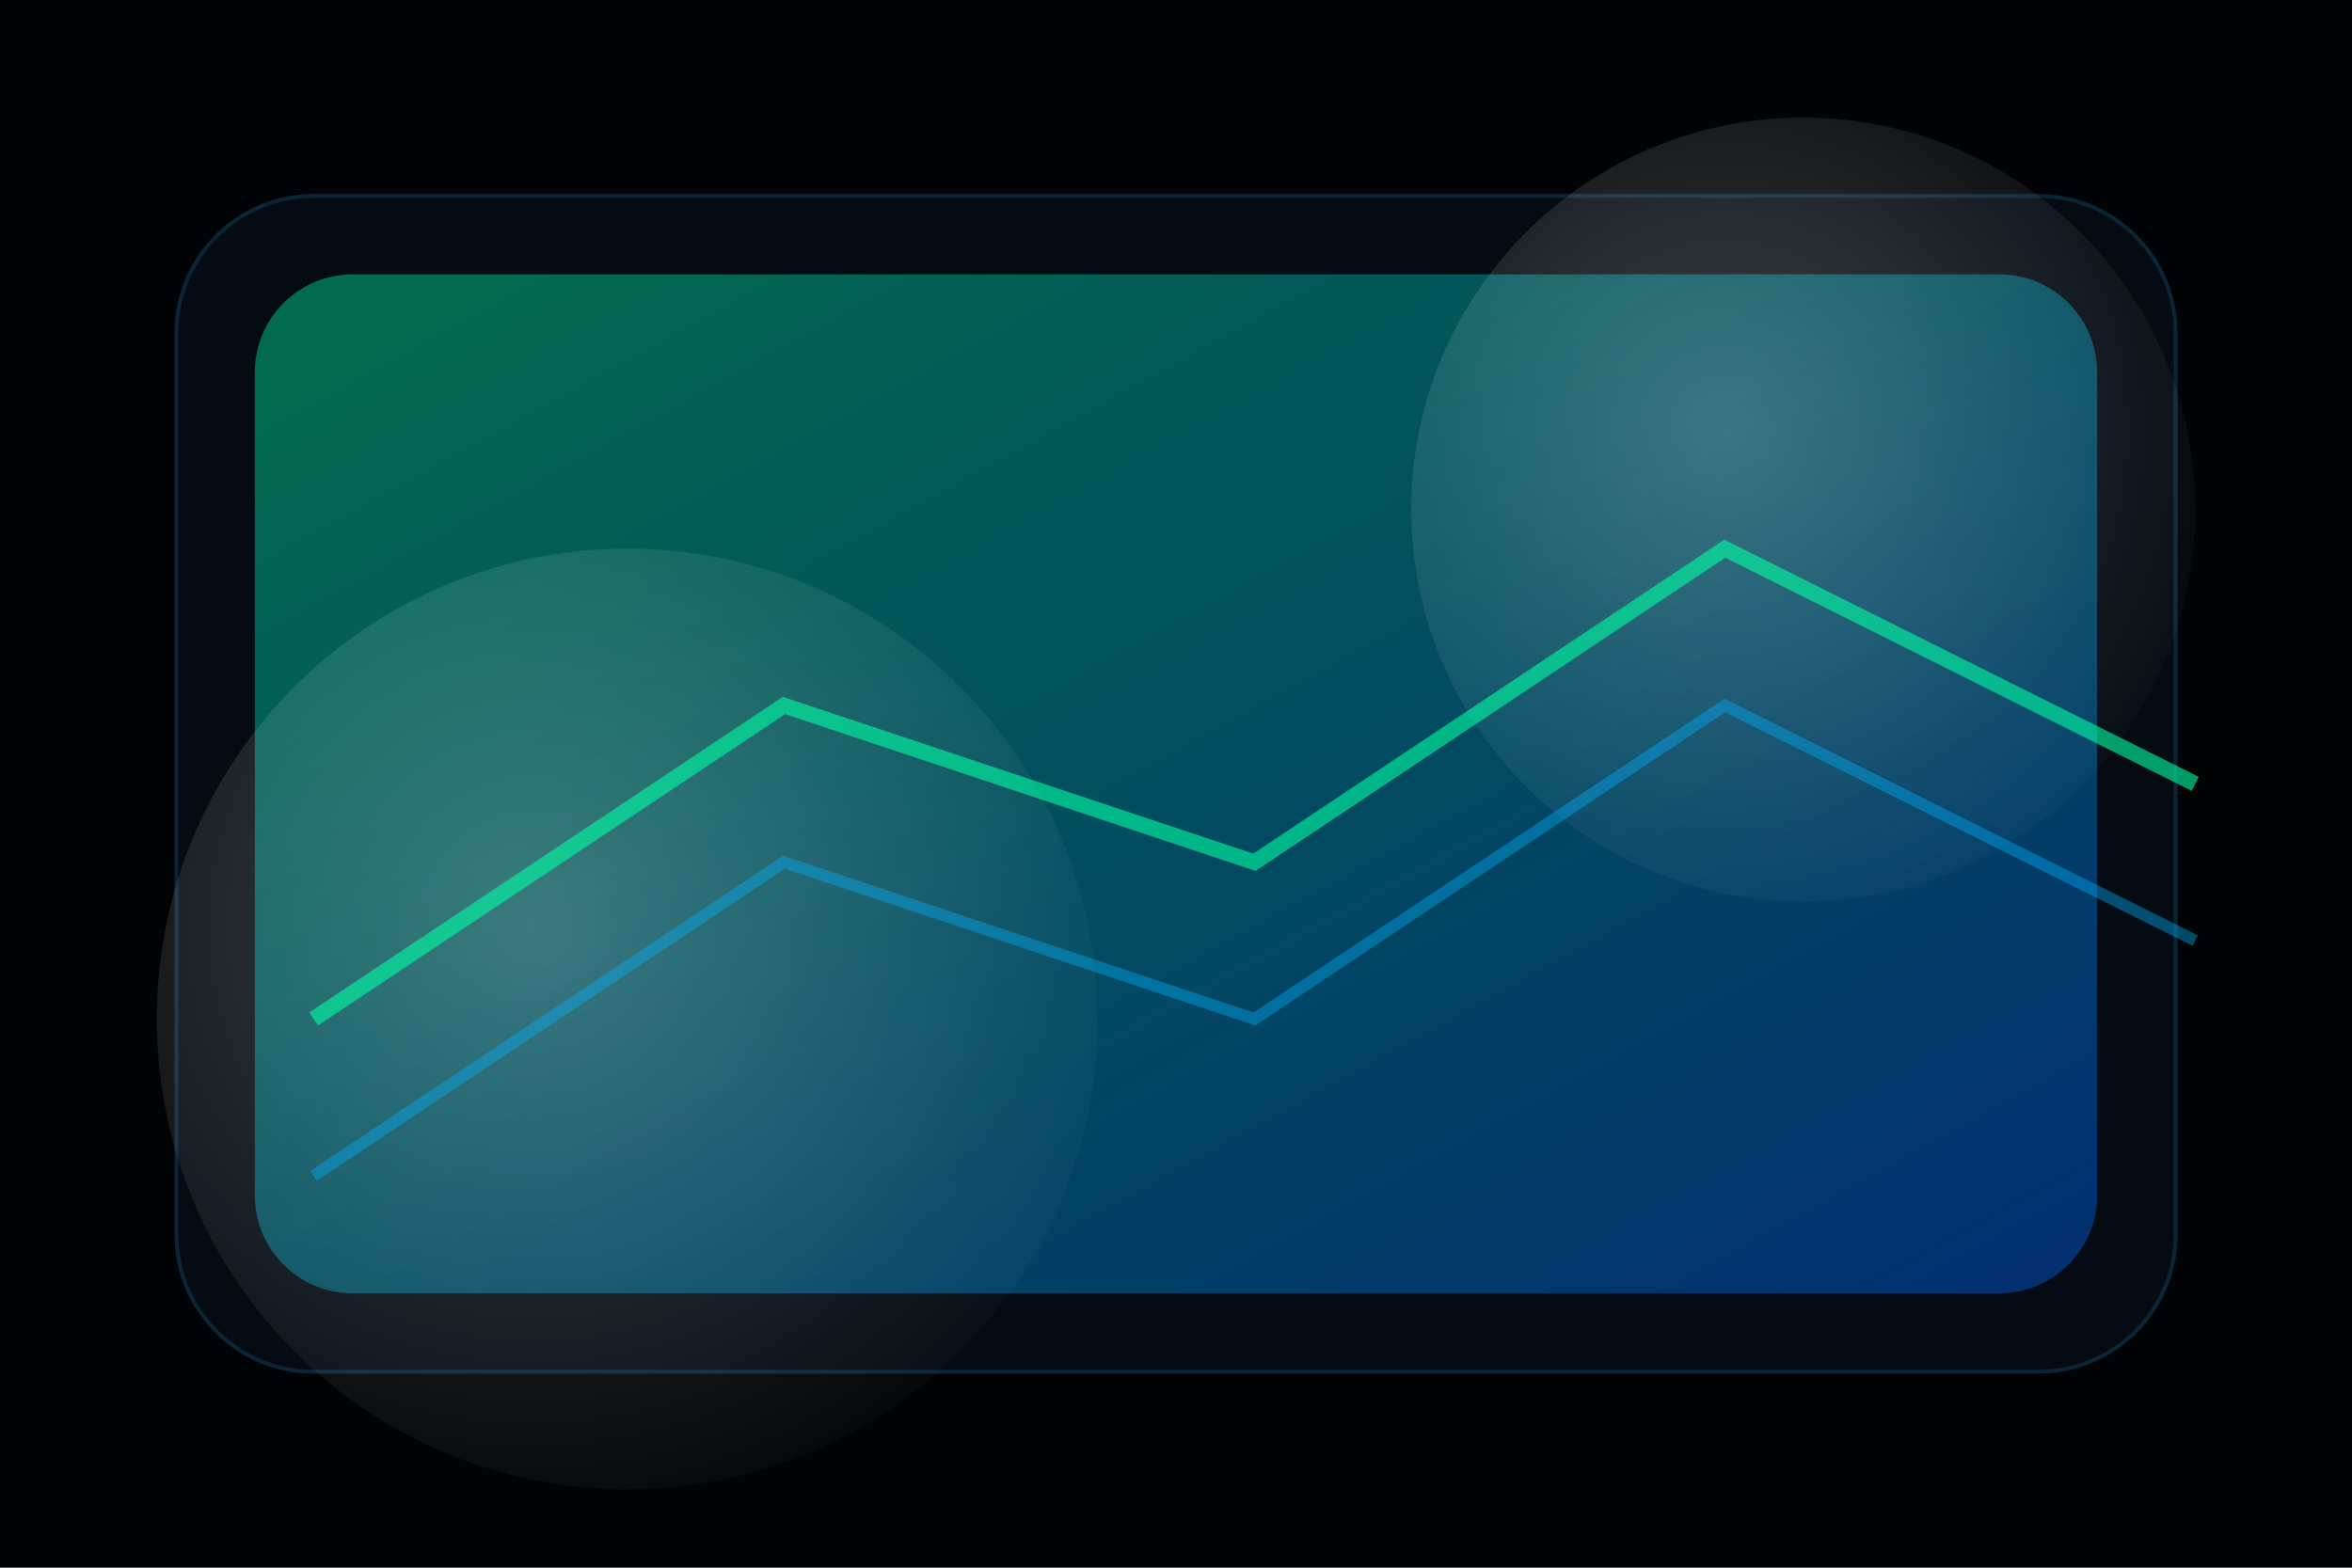
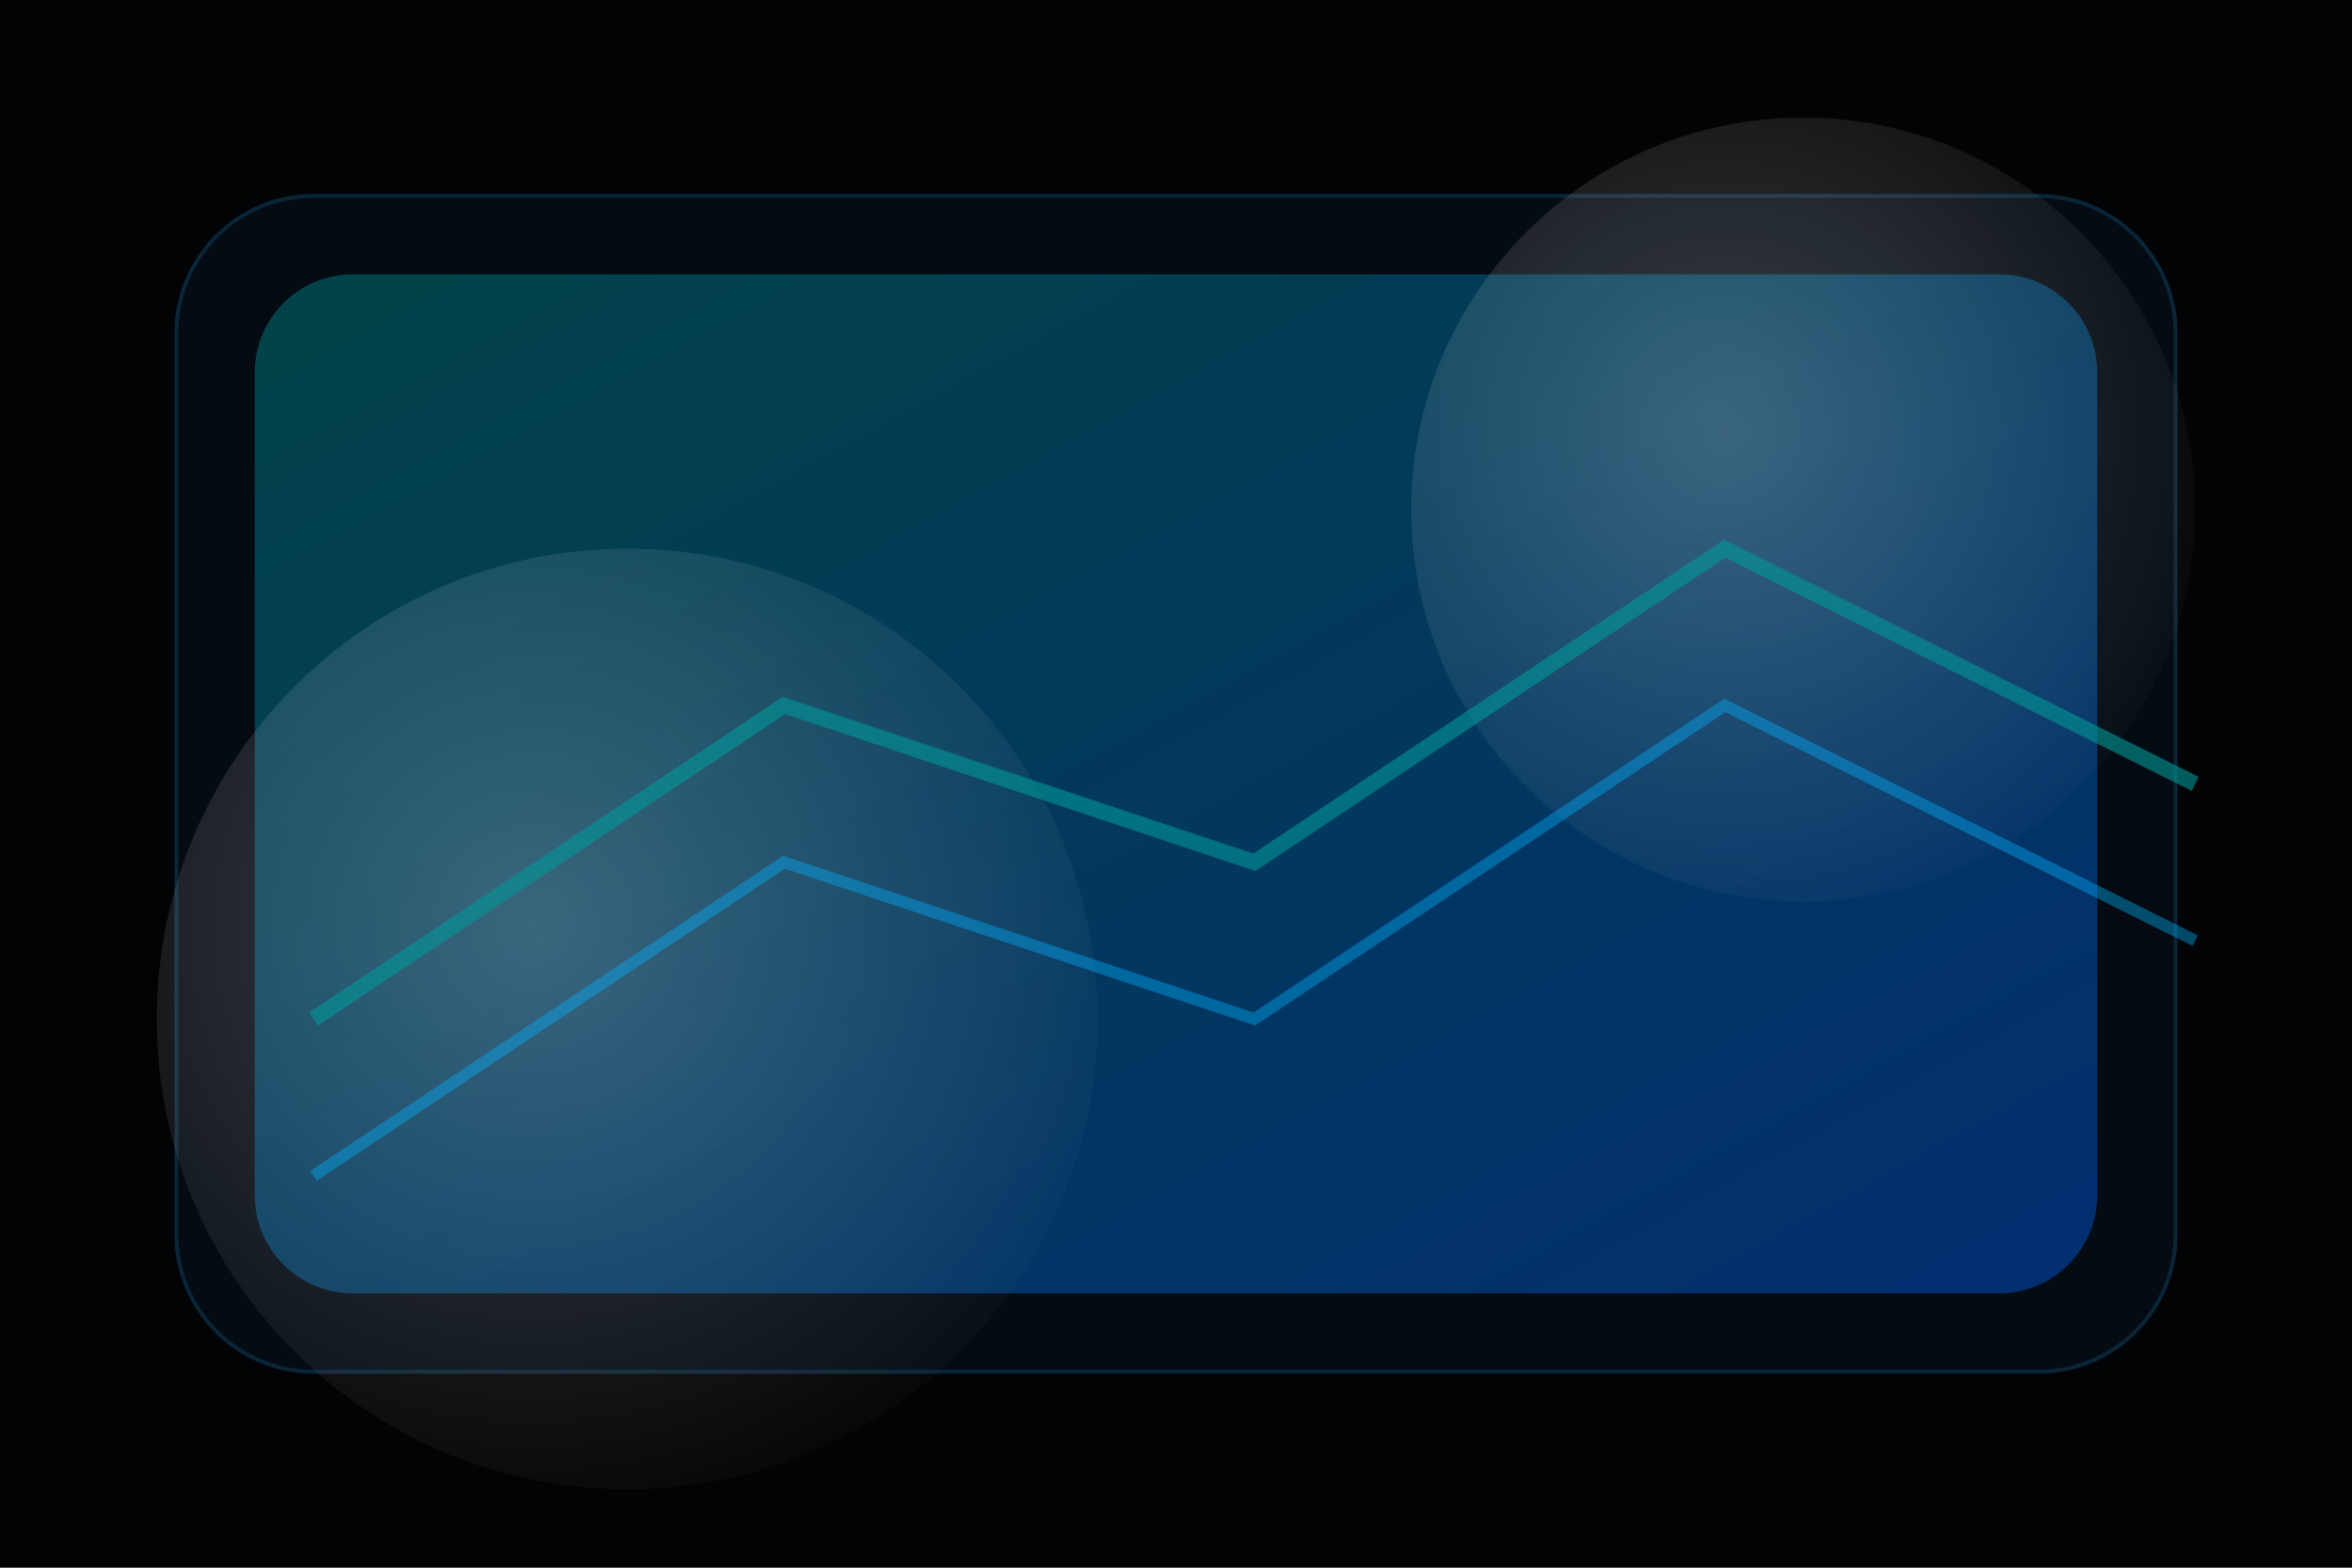
<svg xmlns="http://www.w3.org/2000/svg" width="600" height="400" viewBox="0 0 600 400">
  <defs>
    <linearGradient id="grad6" x1="0%" y1="0%" x2="100%" y2="100%">
-       <stop offset="0%" stop-color="#00FFA3" />
+       <stop offset="0%" stop-color="#009898" />
      <stop offset="100%" stop-color="#0061FF" />
    </linearGradient>
    <radialGradient id="glow6" cx="40%" cy="40%" r="70%">
      <stop offset="0%" stop-color="#ffffff" stop-opacity="0.22" />
      <stop offset="100%" stop-color="#ffffff" stop-opacity="0" />
    </radialGradient>
  </defs>
  <rect width="600" height="400" fill="#010305" />
  <rect x="45" y="50" width="510" height="300" rx="35" fill="#040b12" stroke="#0b2538" />
  <rect x="65" y="70" width="470" height="260" rx="25" fill="url(#grad6)" opacity="0.4" />
  <circle cx="160" cy="260" r="120" fill="url(#glow6)" />
  <circle cx="460" cy="130" r="100" fill="url(#glow6)" />
-   <polyline points="80,260 200,180 320,220 440,140 560,200" stroke="#00FFA3" stroke-width="4" fill="none" opacity="0.6" />
+   <polyline points="80,260 200,180 320,220 440,140 560,200" stroke="#009898" stroke-width="4" fill="none" opacity="0.6" />
  <polyline points="80,300 200,220 320,260 440,180 560,240" stroke="#00B1FF" stroke-width="3" fill="none" opacity="0.4" />
</svg>
